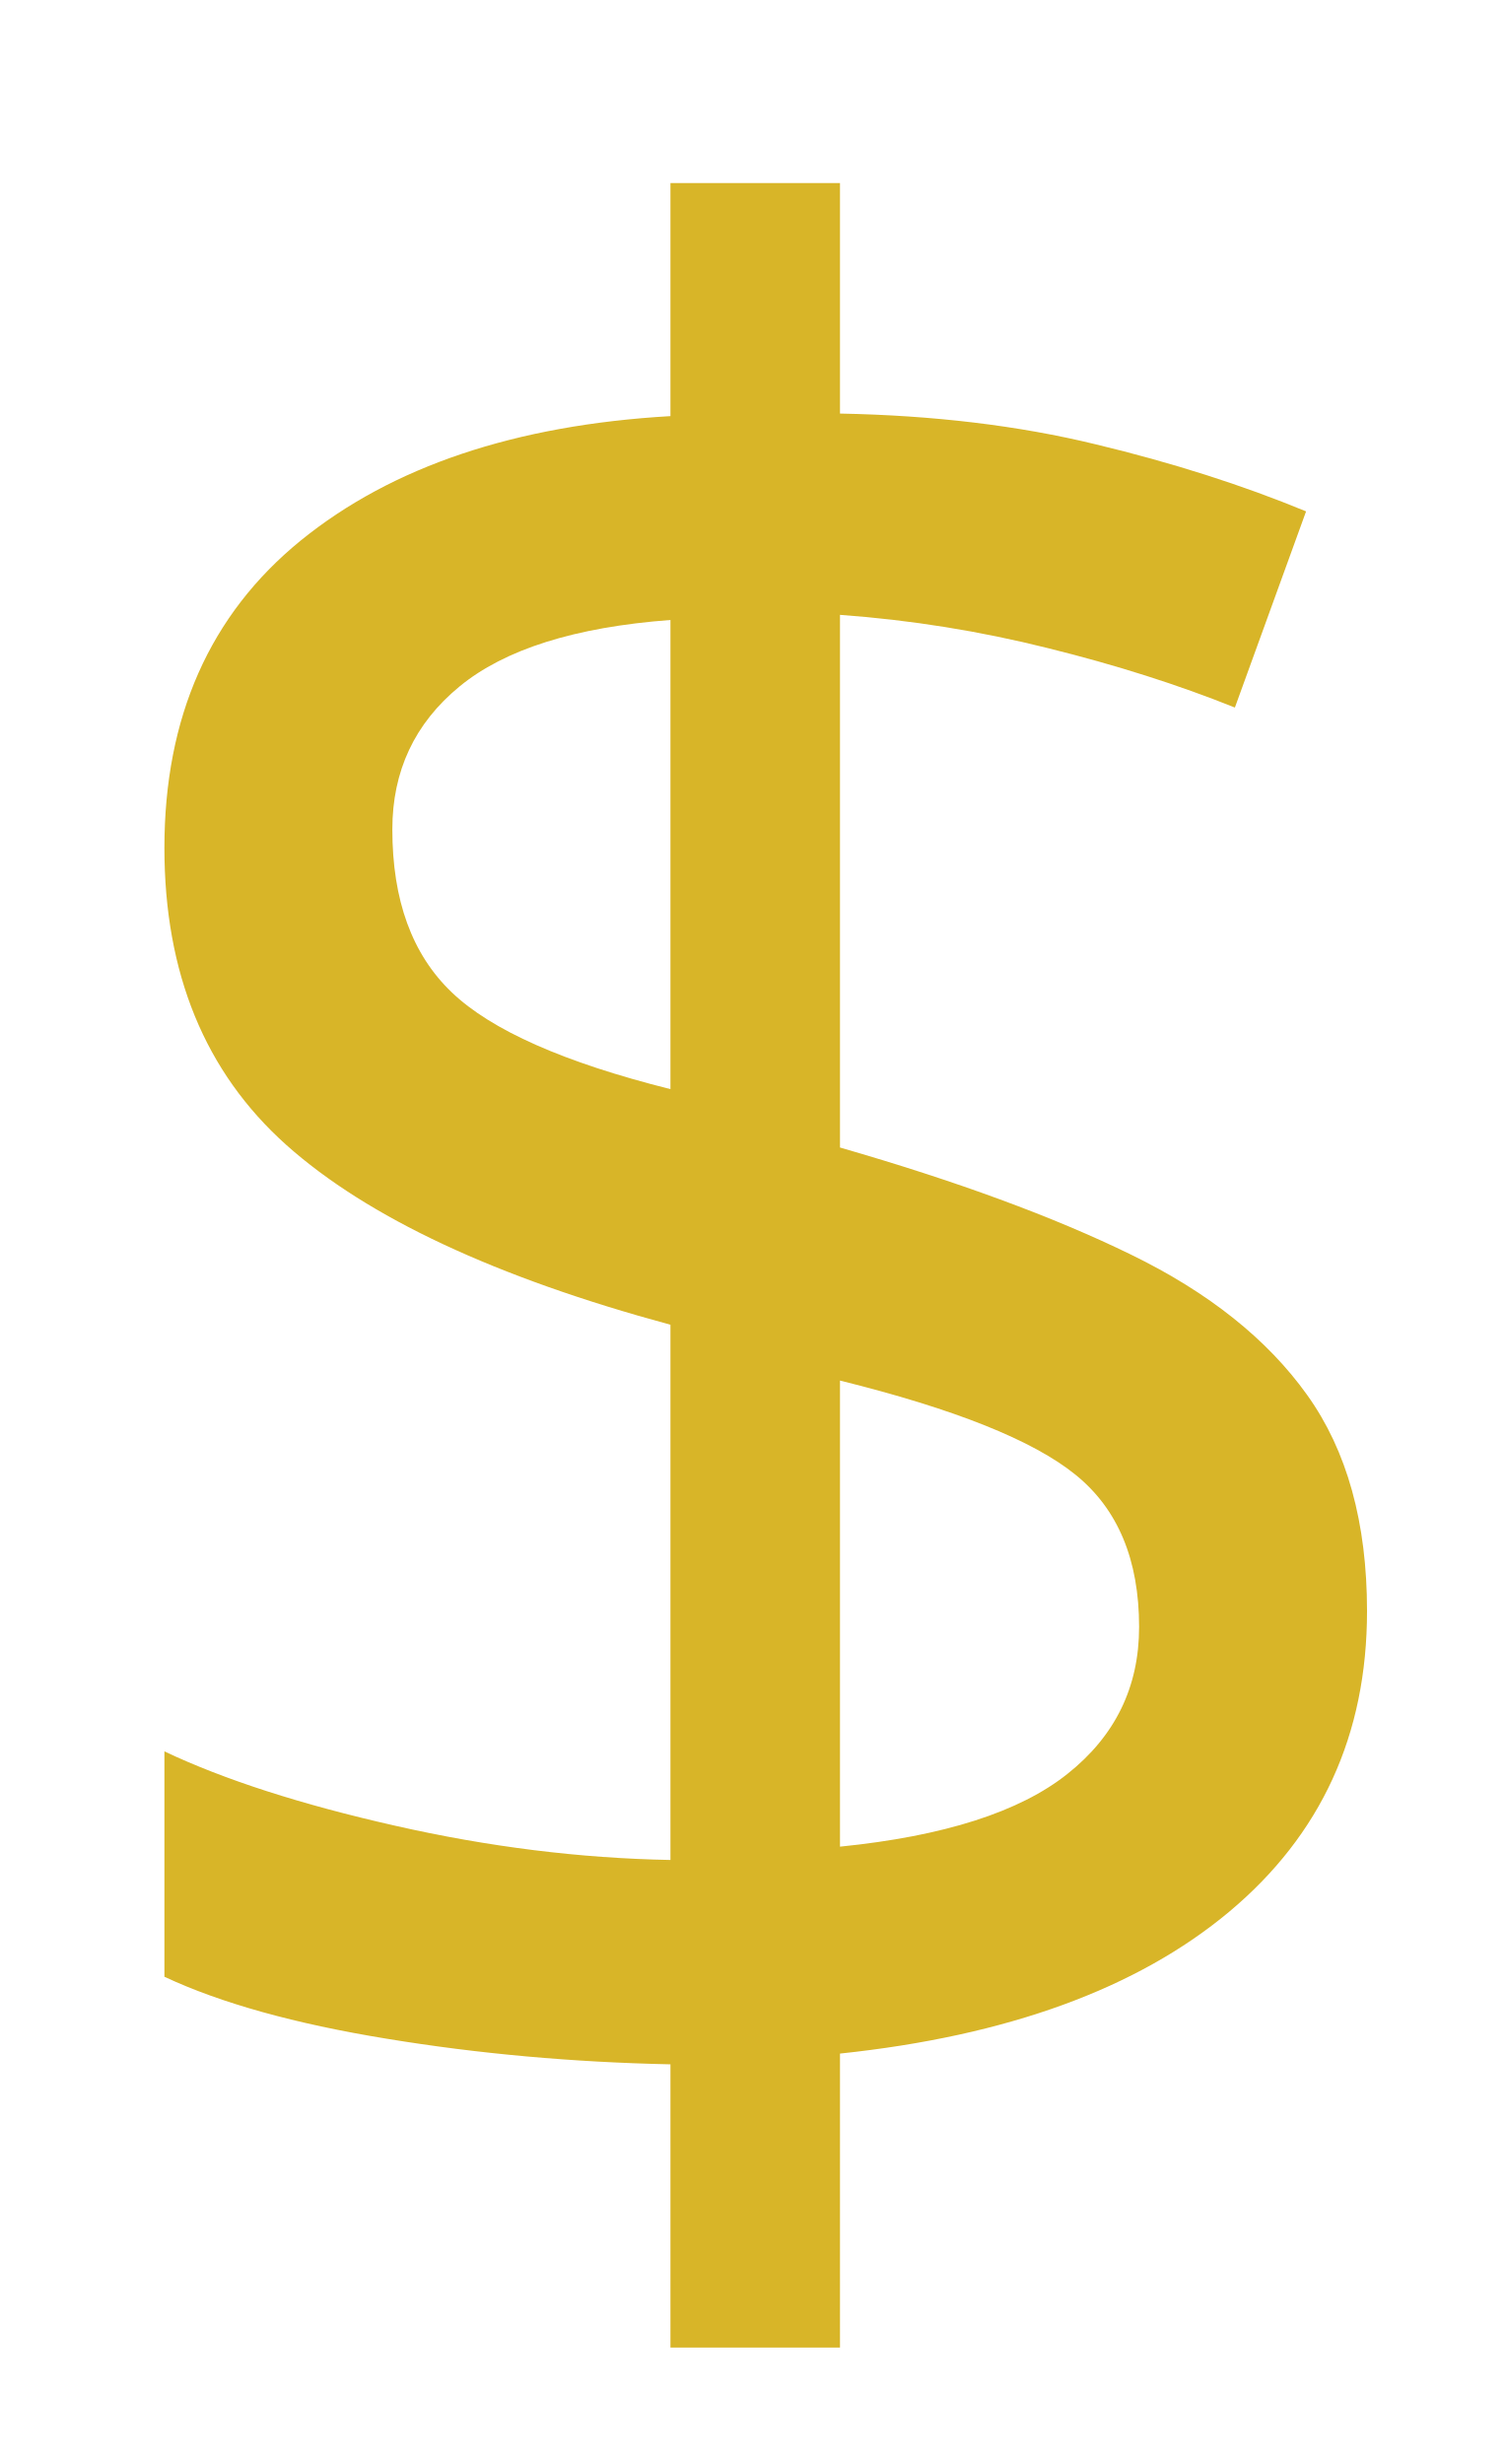
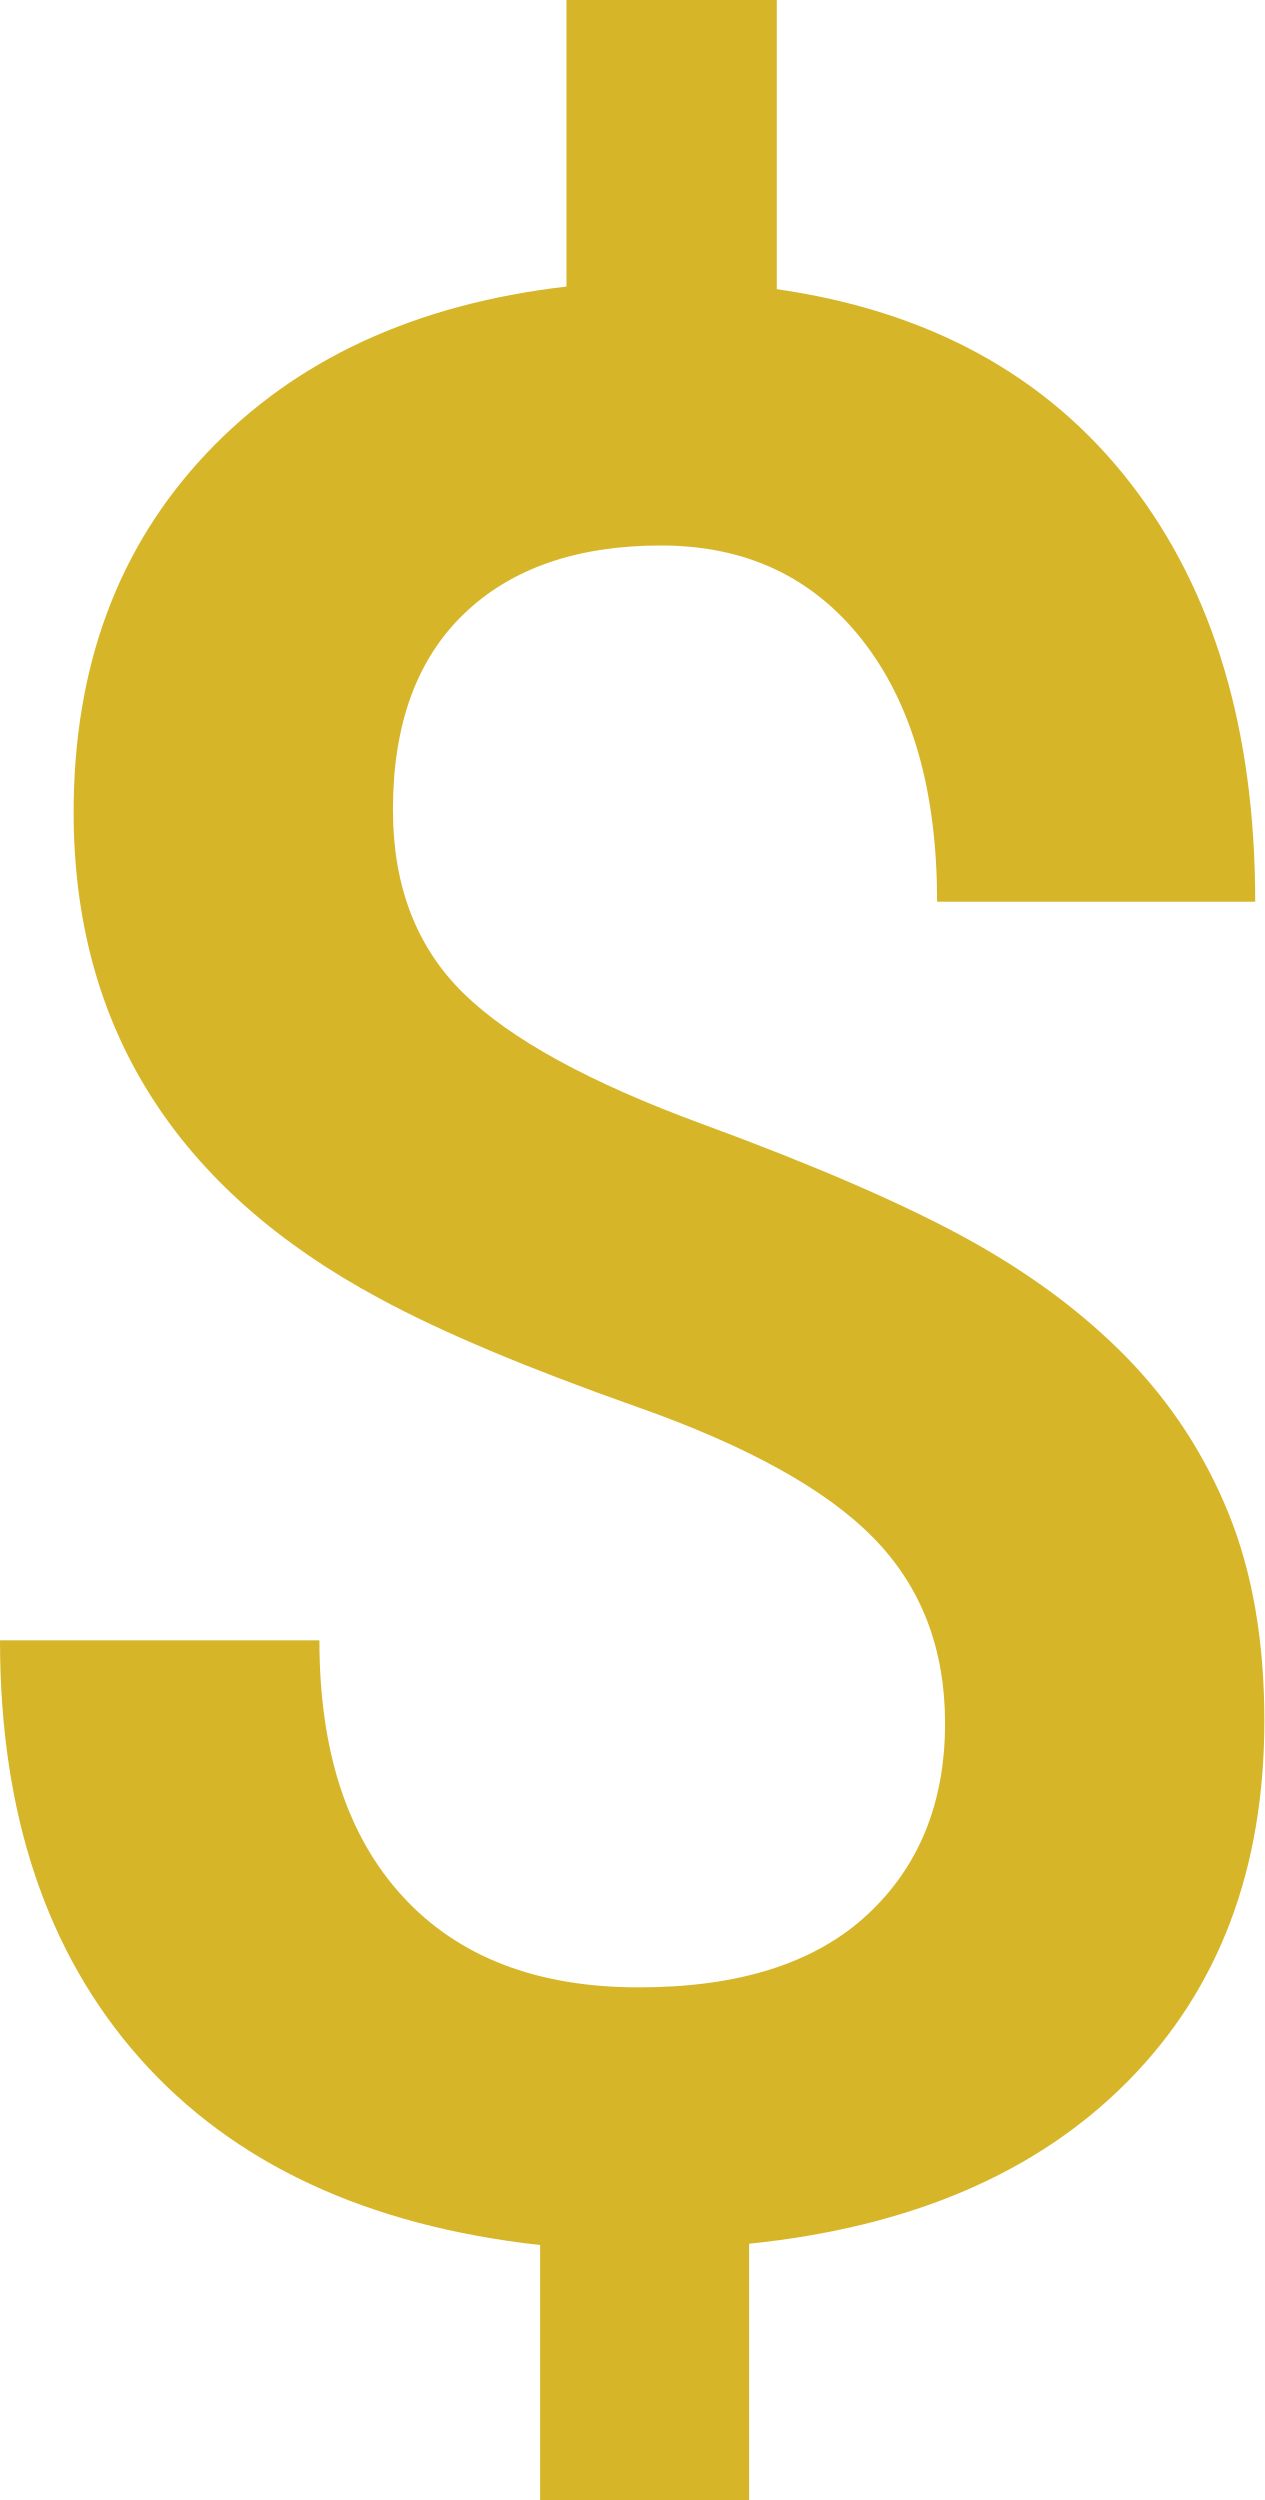
- <svg xmlns="http://www.w3.org/2000/svg" version="1.1" id="Layer_1" x="0px" y="0px" width="45.94px" height="75.168px" viewBox="0 0 45.94 75.168" enable-background="new 0 0 45.94 75.168" xml:space="preserve">
-   <text transform="matrix(1 0 0 1 0 66.9287)" fill="#D8B528" font-family="'Roboto-Medium'" font-size="80.831">$</text>
+ <svg xmlns="http://www.w3.org/2000/svg" version="1.1" id="Layer_1" x="0px" y="0px" width="37.969px" height="75.069px" viewBox="0 0 37.969 75.069" enable-background="new 0 0 37.969 75.069" xml:space="preserve">
+   <g>
+     <path fill="#D7B528" d="M28.378,51.743c0-2.236-0.711-4.085-2.132-5.546c-1.42-1.46-3.788-2.775-7.104-3.946   s-5.895-2.256-7.736-3.256c-6.131-3.289-9.195-8.157-9.195-14.603c0-4.368,1.328-7.959,3.986-10.775   c2.657-2.815,6.262-4.485,10.813-5.012V0h6.315v8.683c4.578,0.658,8.116,2.599,10.617,5.822c2.499,3.223,3.749,7.414,3.749,12.571   h-9.552c0-3.315-0.743-5.927-2.229-7.834c-1.487-1.908-3.507-2.862-6.059-2.862c-2.525,0-4.499,0.685-5.92,2.053   s-2.132,3.329-2.132,5.881c0,2.289,0.704,4.124,2.112,5.506c1.407,1.381,3.795,2.69,7.163,3.927   c3.368,1.237,6.012,2.382,7.934,3.434c1.92,1.053,3.538,2.257,4.854,3.612c1.315,1.355,2.328,2.915,3.039,4.677   c0.71,1.763,1.065,3.828,1.065,6.196c0,4.447-1.361,8.052-4.085,10.814s-6.52,4.394-11.387,4.894v7.696h-6.275v-7.657   c-5.21-0.579-9.216-2.447-12.019-5.604C1.401,58.65,0,54.466,0,49.256h9.591c0,3.315,0.835,5.881,2.507,7.697   c1.67,1.815,4.031,2.723,7.084,2.723c3,0,5.282-0.723,6.848-2.17C27.595,56.059,28.378,54.138,28.378,51.743z" />
+   </g>
</svg>
